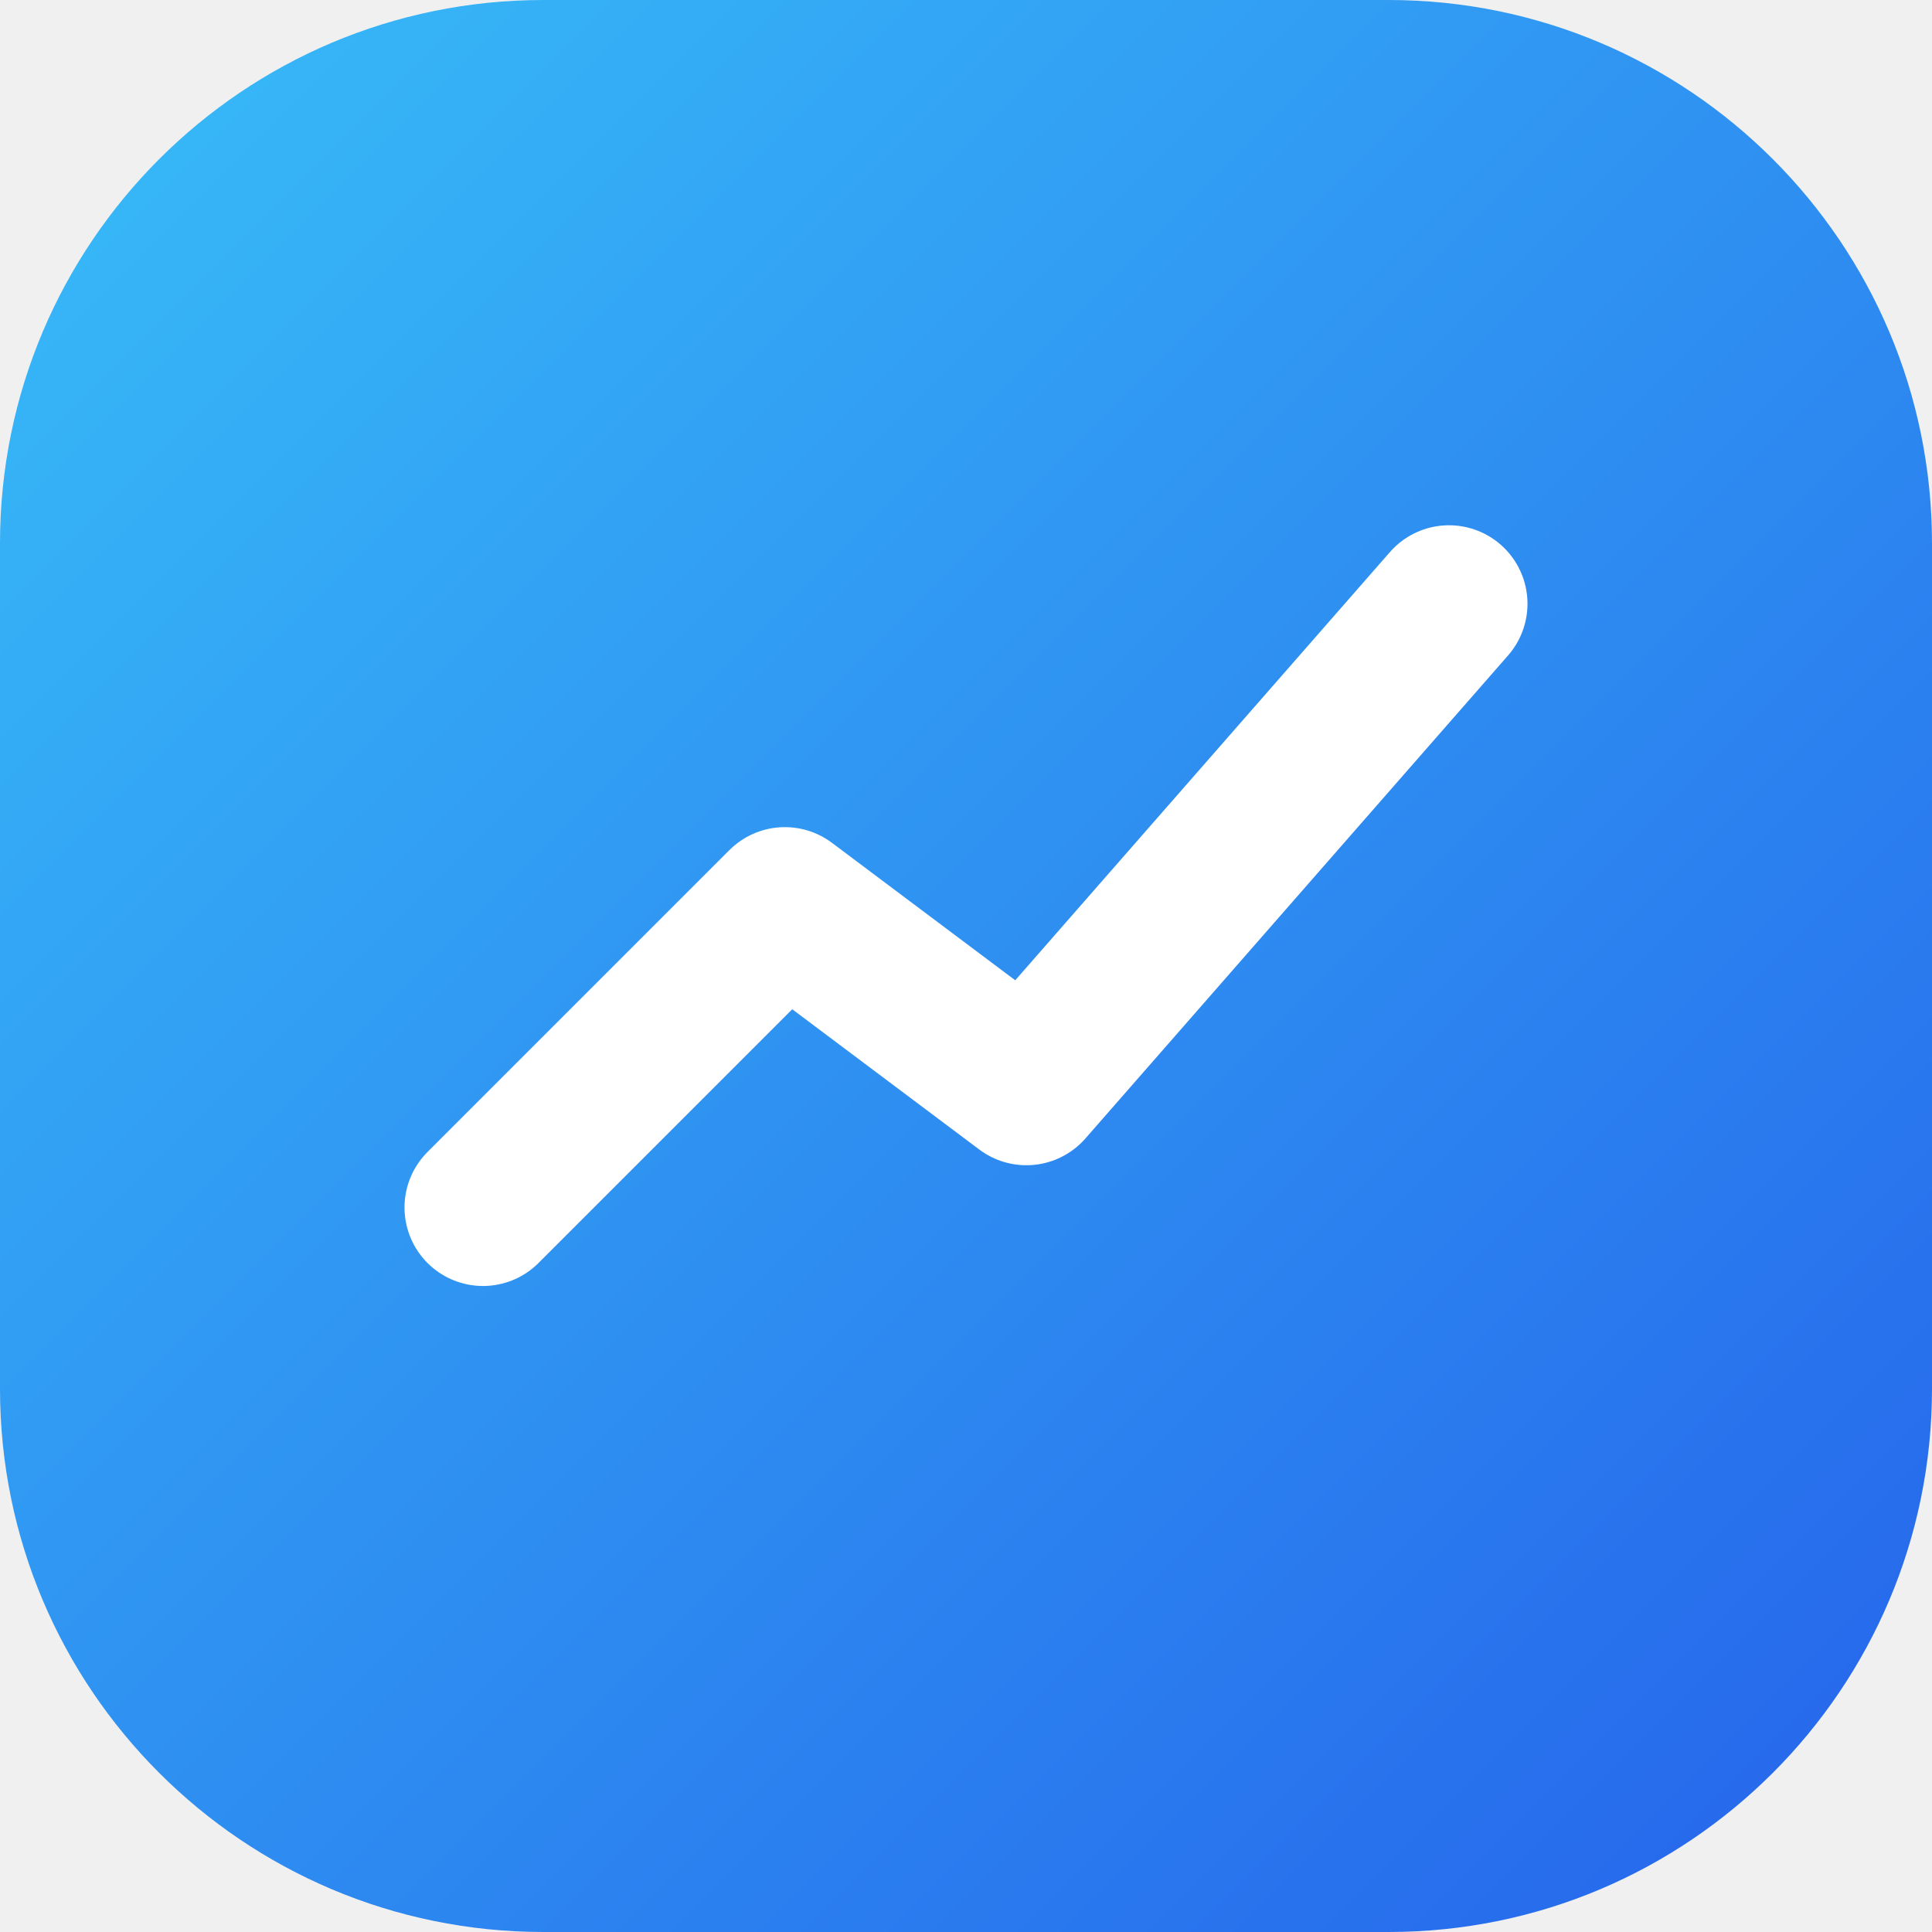
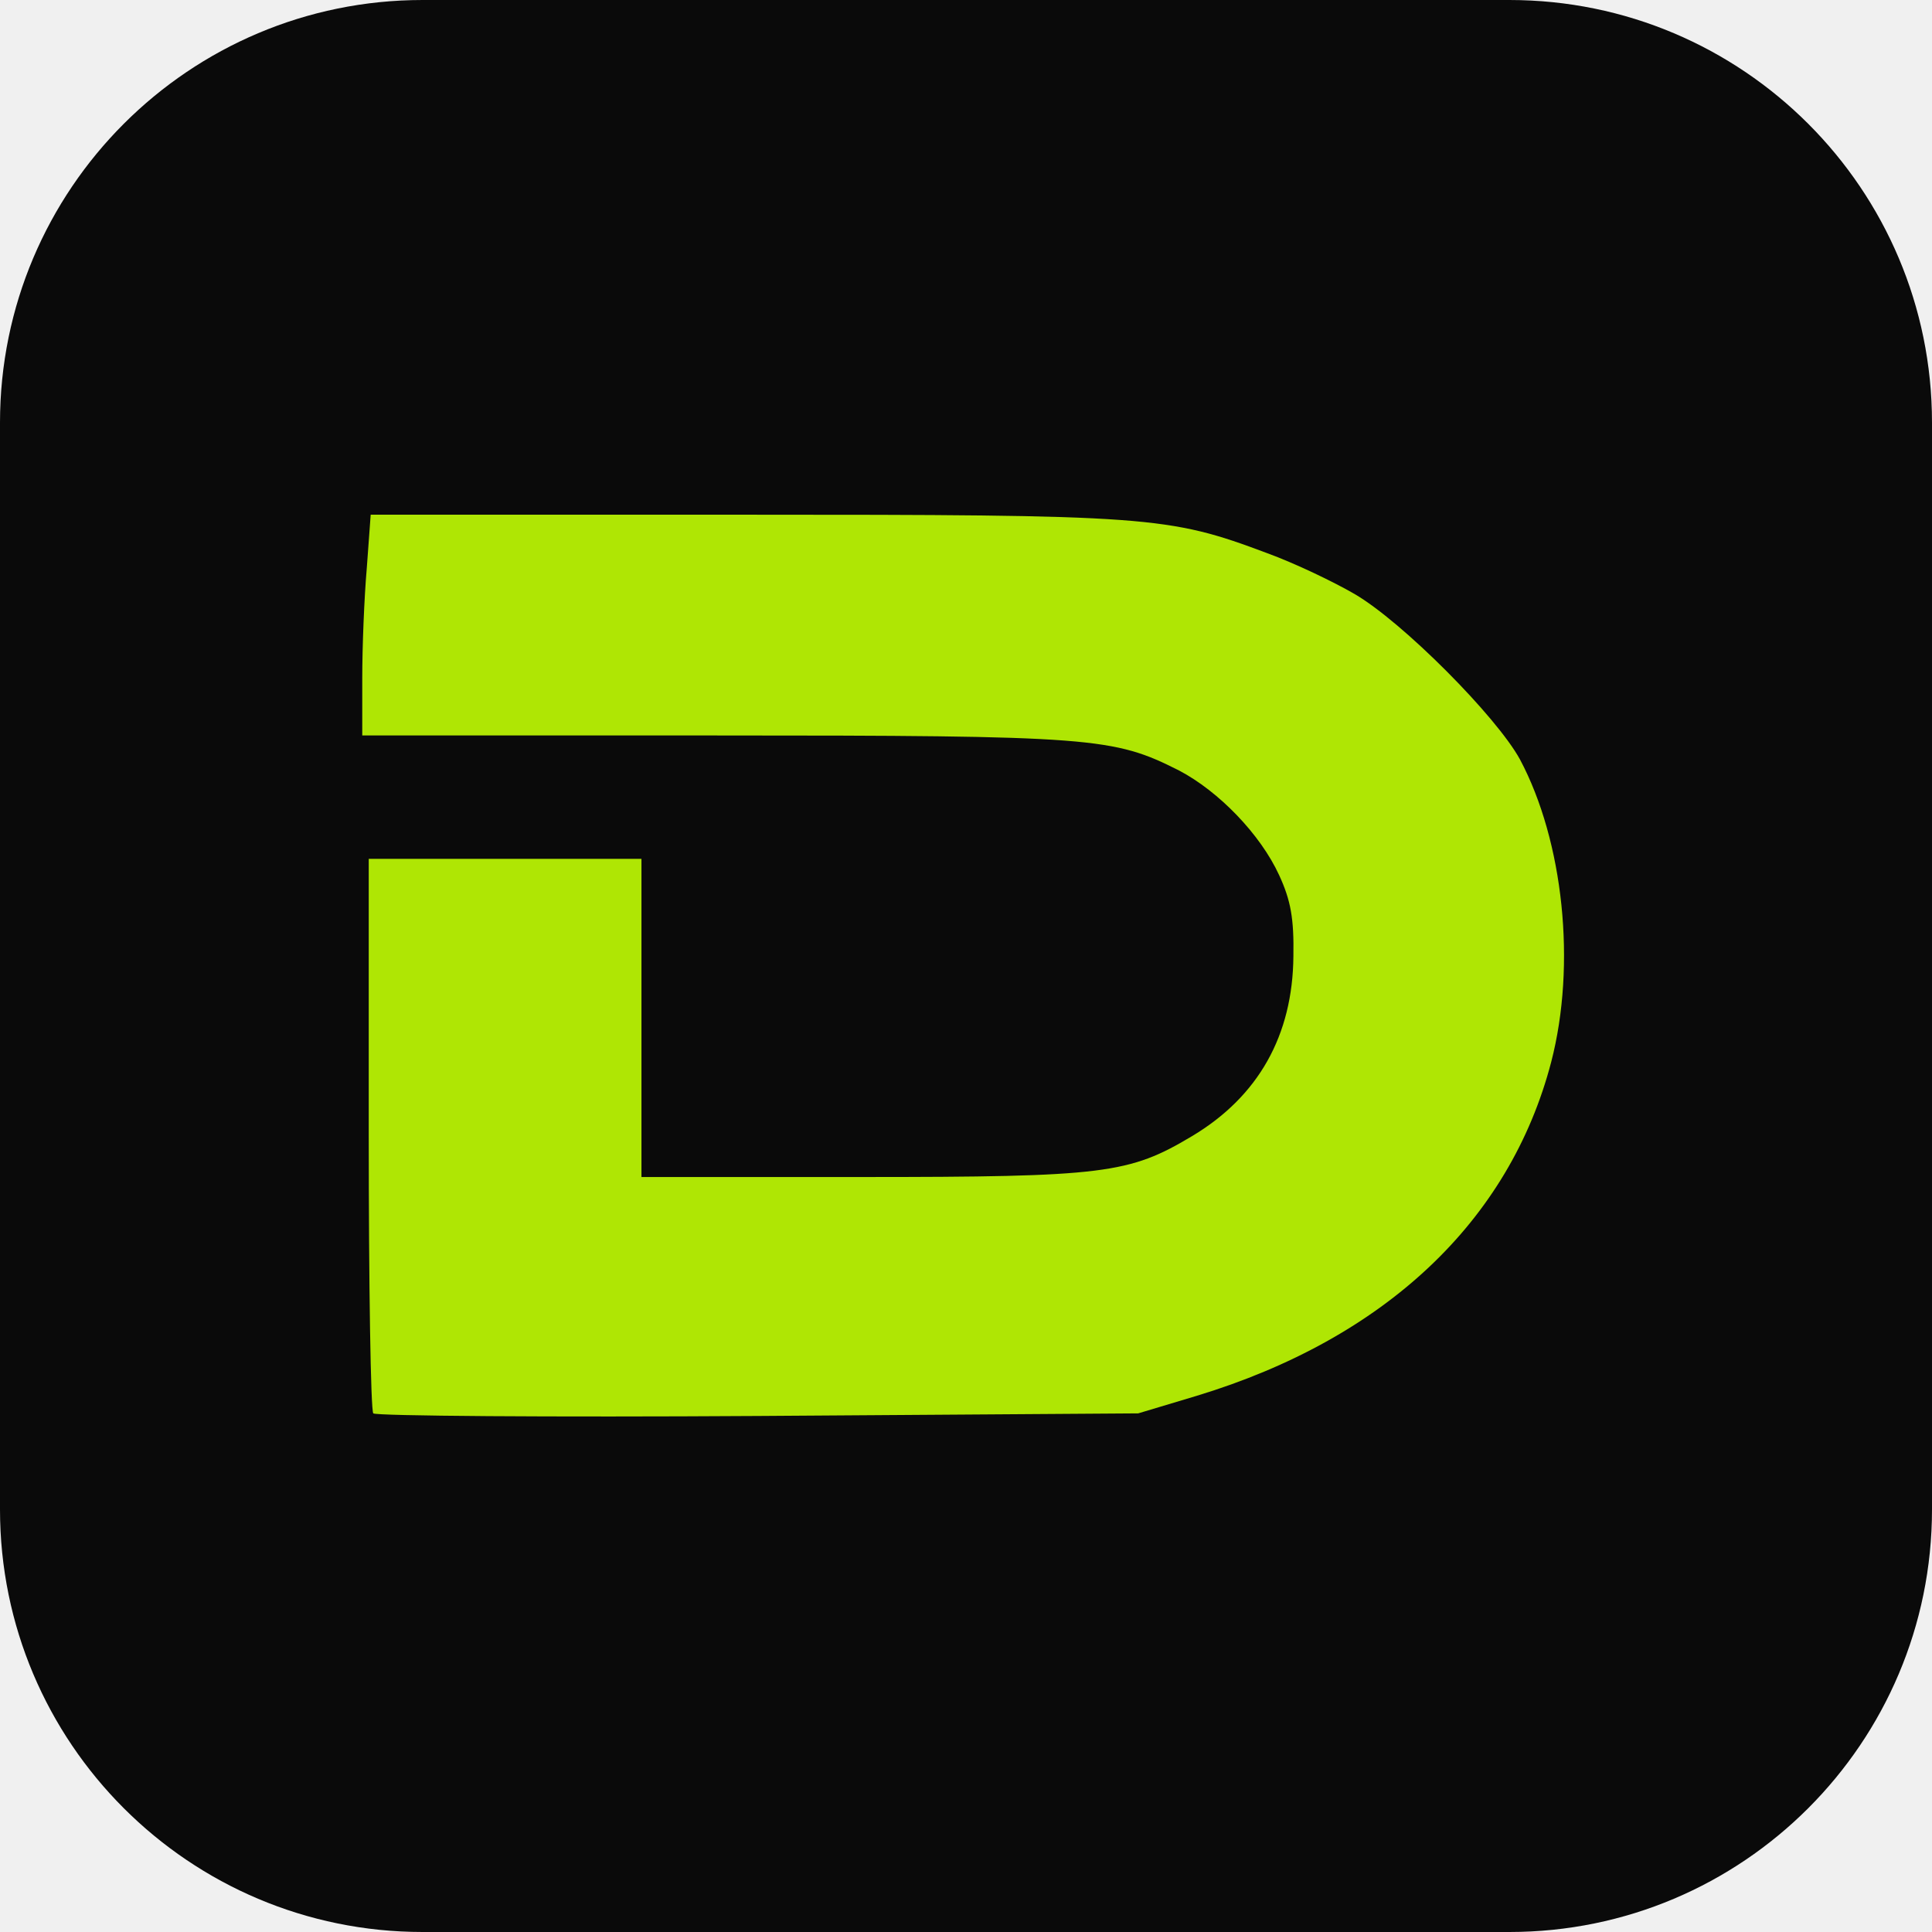
- <svg xmlns="http://www.w3.org/2000/svg" viewBox="0 0 32 32">
-   <defs>
-     <linearGradient id="g" x1="0" y1="0" x2="1" y2="1">
-       <stop offset="0" stop-color="#38BDF8" />
-       <stop offset="1" stop-color="#2563EB" />
-     </linearGradient>
-   </defs>
-   <rect width="32" height="32" rx="9" fill="url(#g)" />
-   <path d="M8 20l5-5 4 3 7-8" fill="none" stroke="#fff" stroke-width="2.6" stroke-linecap="round" stroke-linejoin="round" />
+ <svg xmlns="http://www.w3.org/2000/svg" viewBox="0 0 64 64">
+   <rect width="64" height="64" rx="14" fill="#0a0a0a" />
+   <path fill="#afe604" fill-rule="evenodd" transform="translate(12.00 17.05) scale(0.2151)" d="M1.7 138.4C1.3 138.0 1.0 118.6 1.0 95.3L1.0 53.0L22.0 53.0L43.0 53.0L43.0 77.5L43.0 102.0L76.8 102.0C114.3 102.0 118.1 101.5 127.8 95.7C138.0 89.6 143.3 80.2 143.4 68.0C143.5 62.2 143.0 59.4 141.2 55.5C138.3 49.2 131.9 42.6 125.8 39.4C115.7 34.3 112.7 34.0 54.2 34.0L0.0 34.0L0.0 25.2C0.0 20.4 0.3 12.8 0.7 8.2L1.3 0.0L58.5 0.0C121.2 0.0 124.1 0.2 139.3 5.9C143.7 7.5 149.7 10.4 152.8 12.2C160.2 16.5 174.7 31.1 178.3 37.7C185.0 50.3 187.0 69.3 183.1 84.3C176.7 108.8 157.5 126.9 128.5 135.7L119.5 138.4L61.0 138.8C28.8 139.0 2.1 138.8 1.7 138.4Z" />
</svg>
